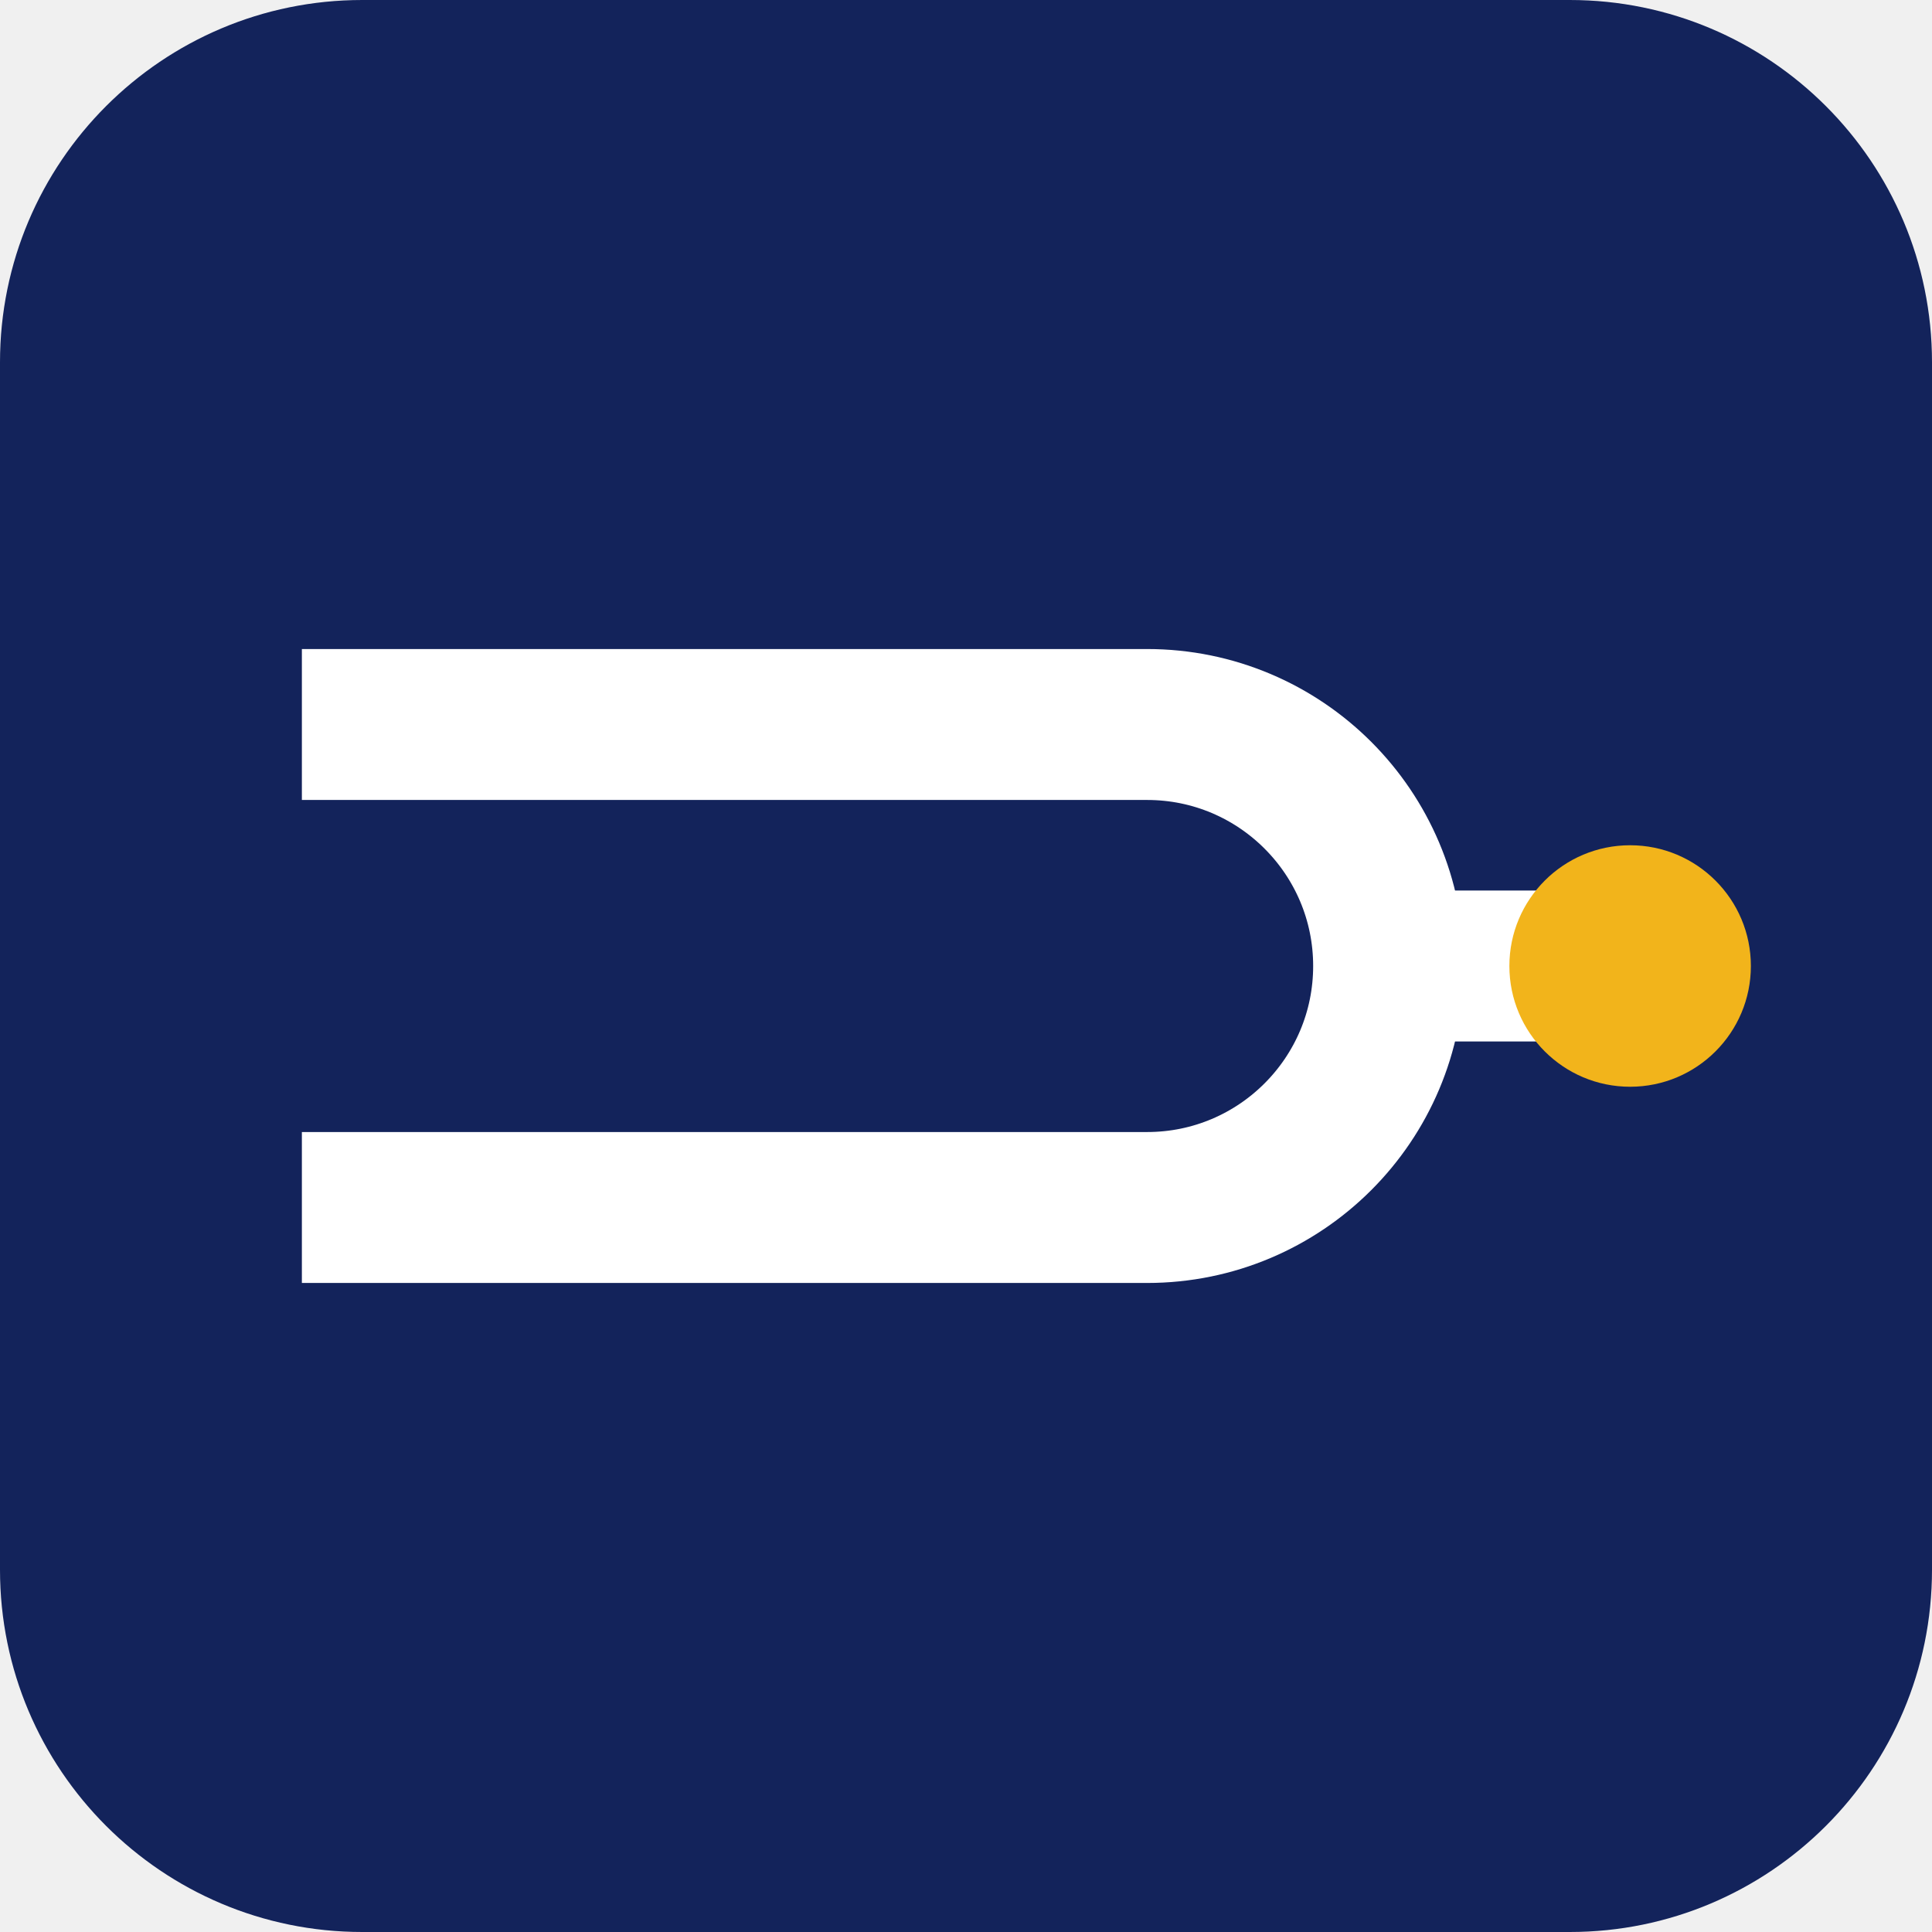
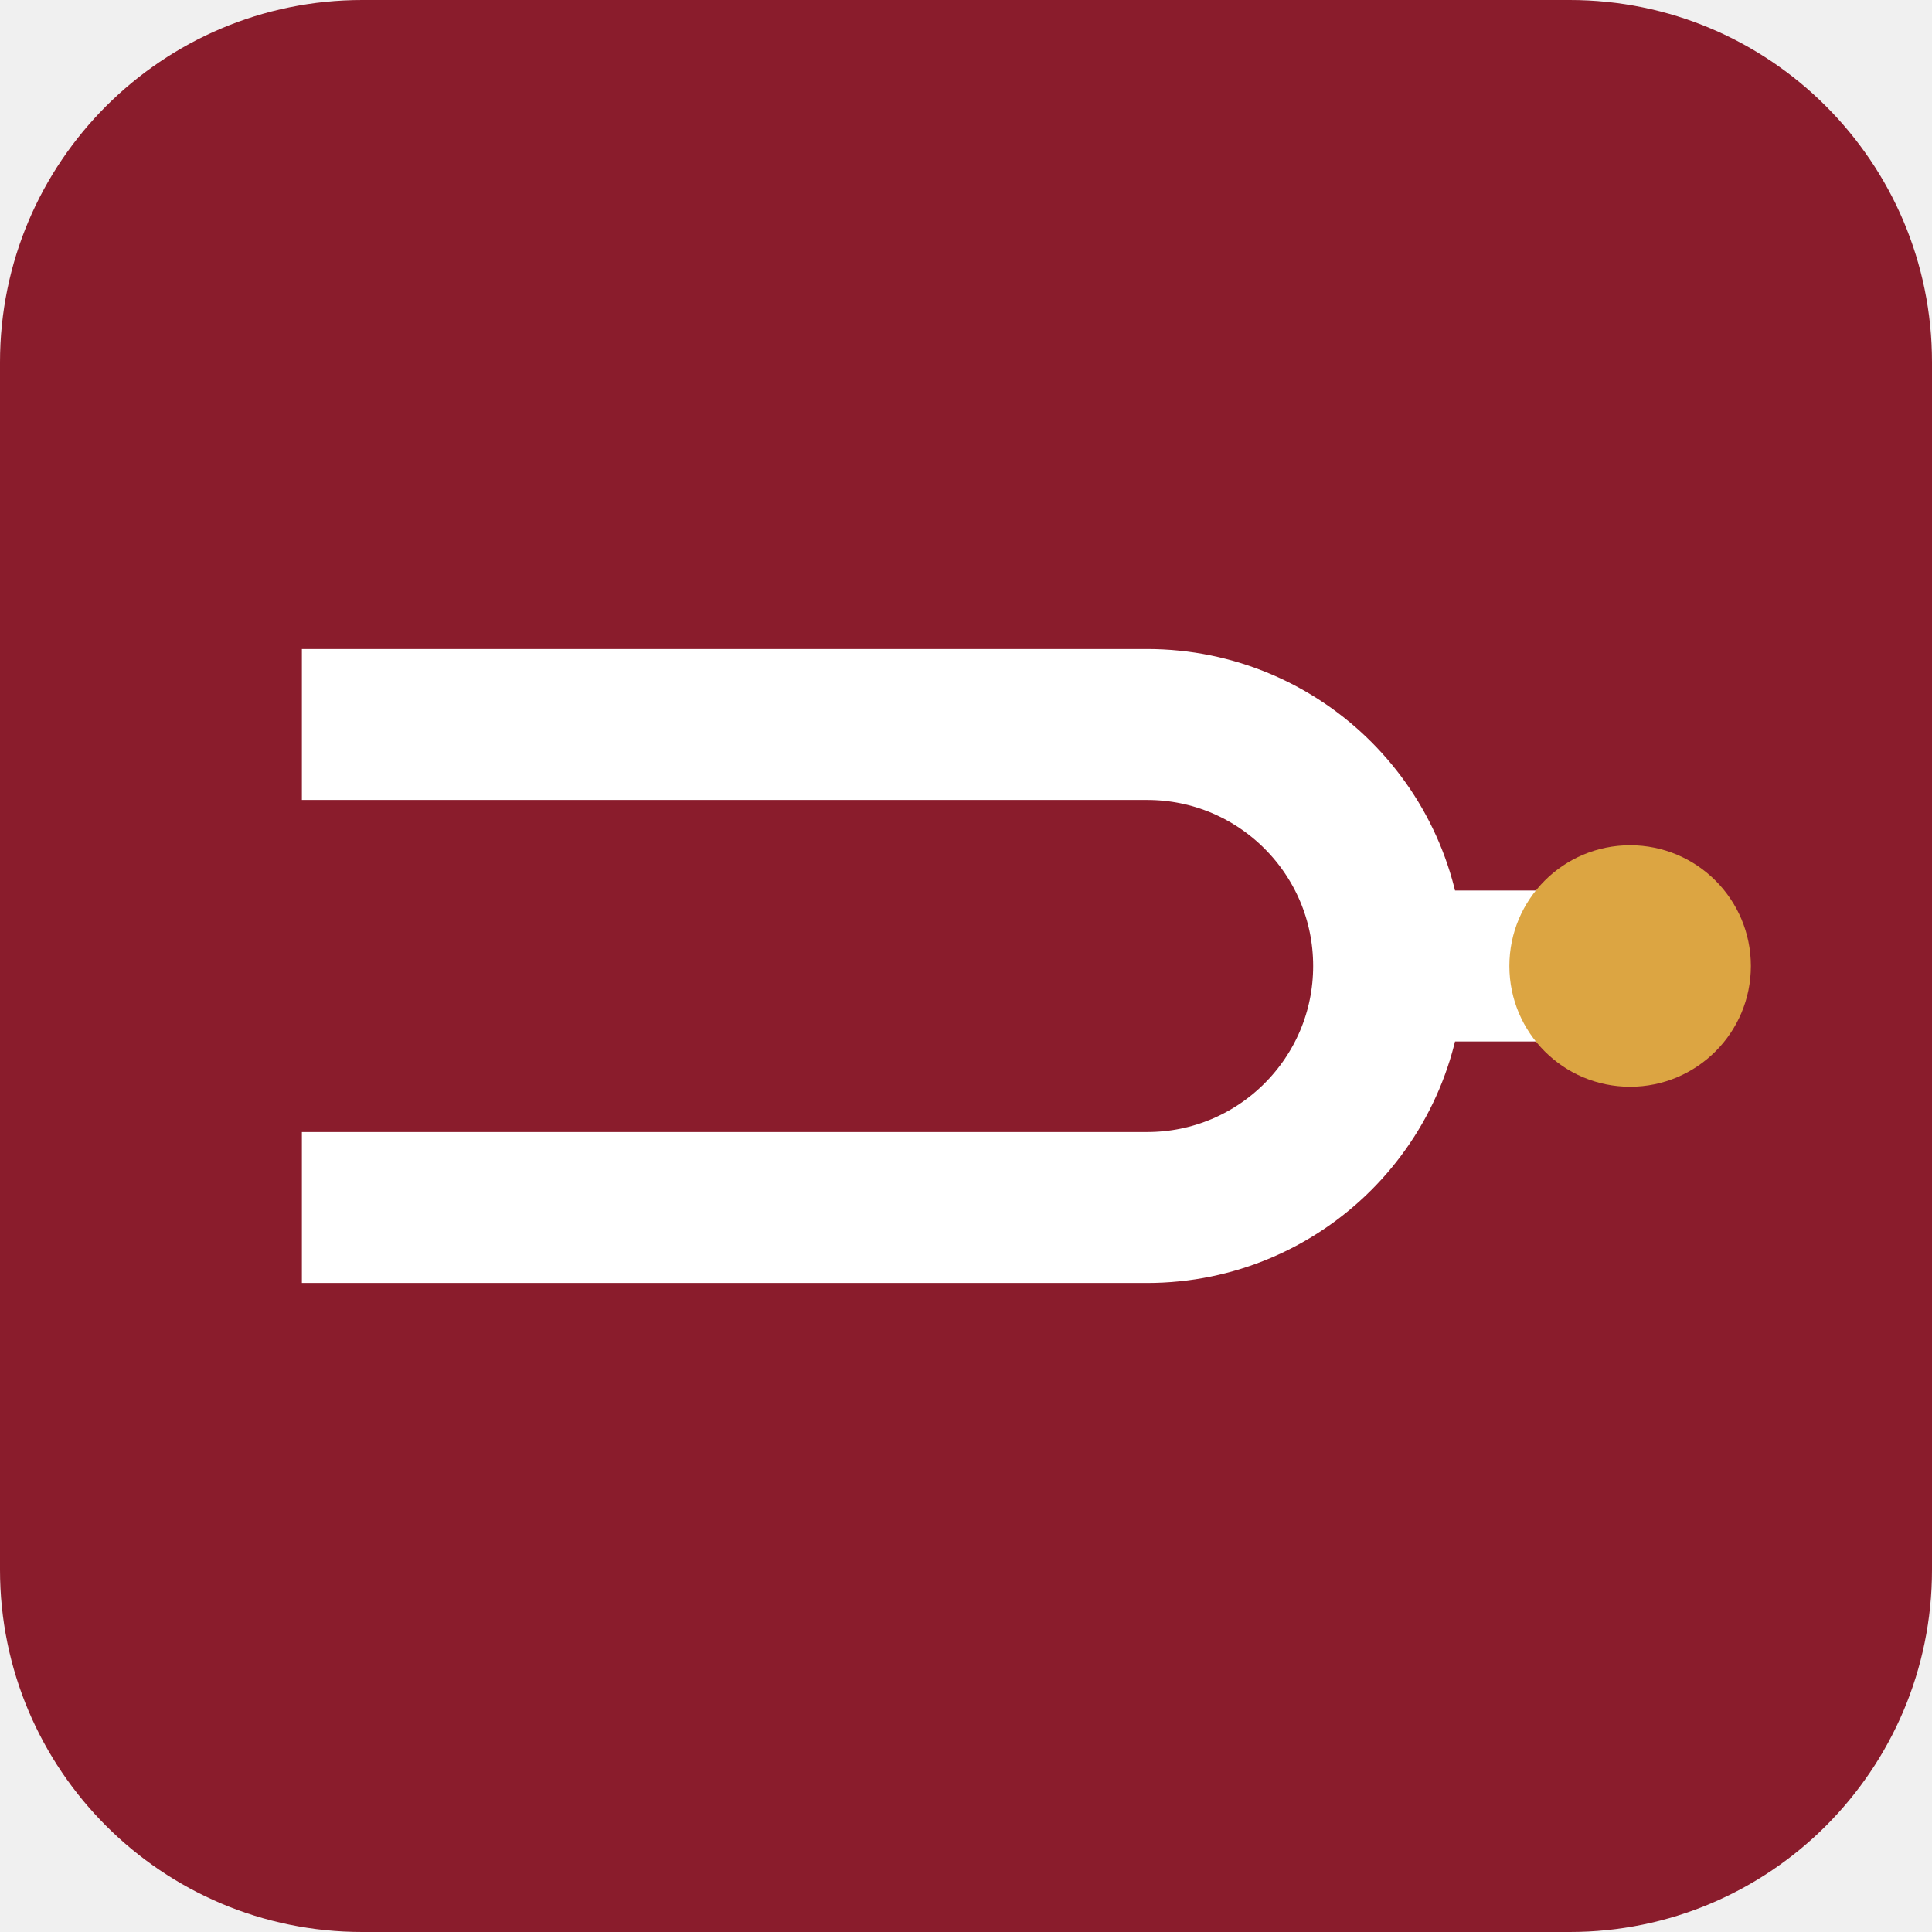
<svg xmlns="http://www.w3.org/2000/svg" viewBox="0 0 64 64">
-   <rect width="64" height="64" rx="12" fill="#13235b" />
+   <rect width="64" height="64" rx="12" fill="#8a1c2c" />
  <g fill="none" stroke="#fff" stroke-width="5">
    <path d="M10 24H38a8 8 0 0 1 0 16H10" />
    <path d="M46 32H54" />
  </g>
-   <circle cx="54" cy="32" r="4" fill="#f2b41b" />
+   <circle cx="54" cy="32" r="4" fill="#dca542" />
</svg>
